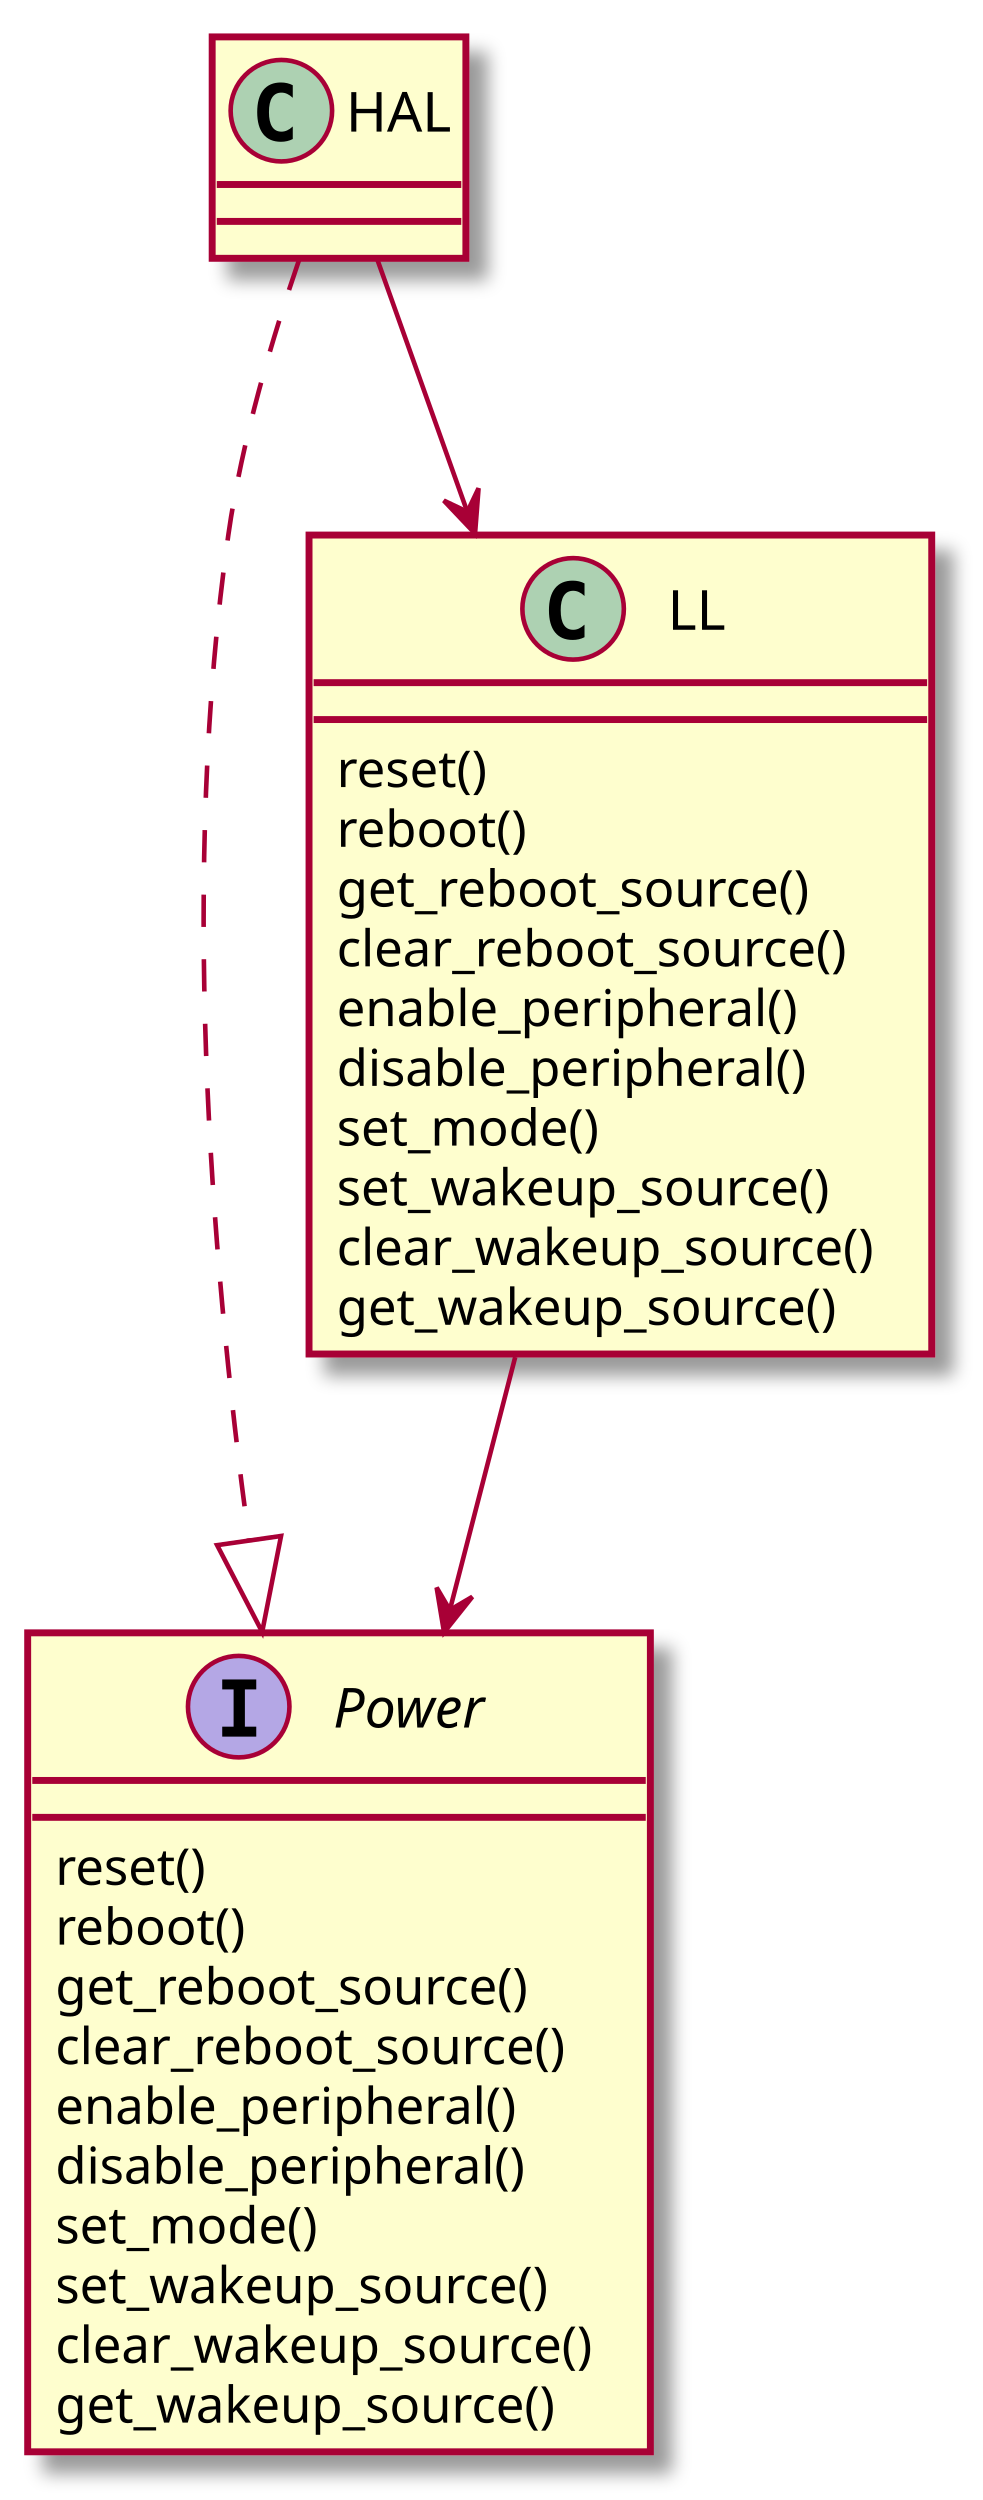
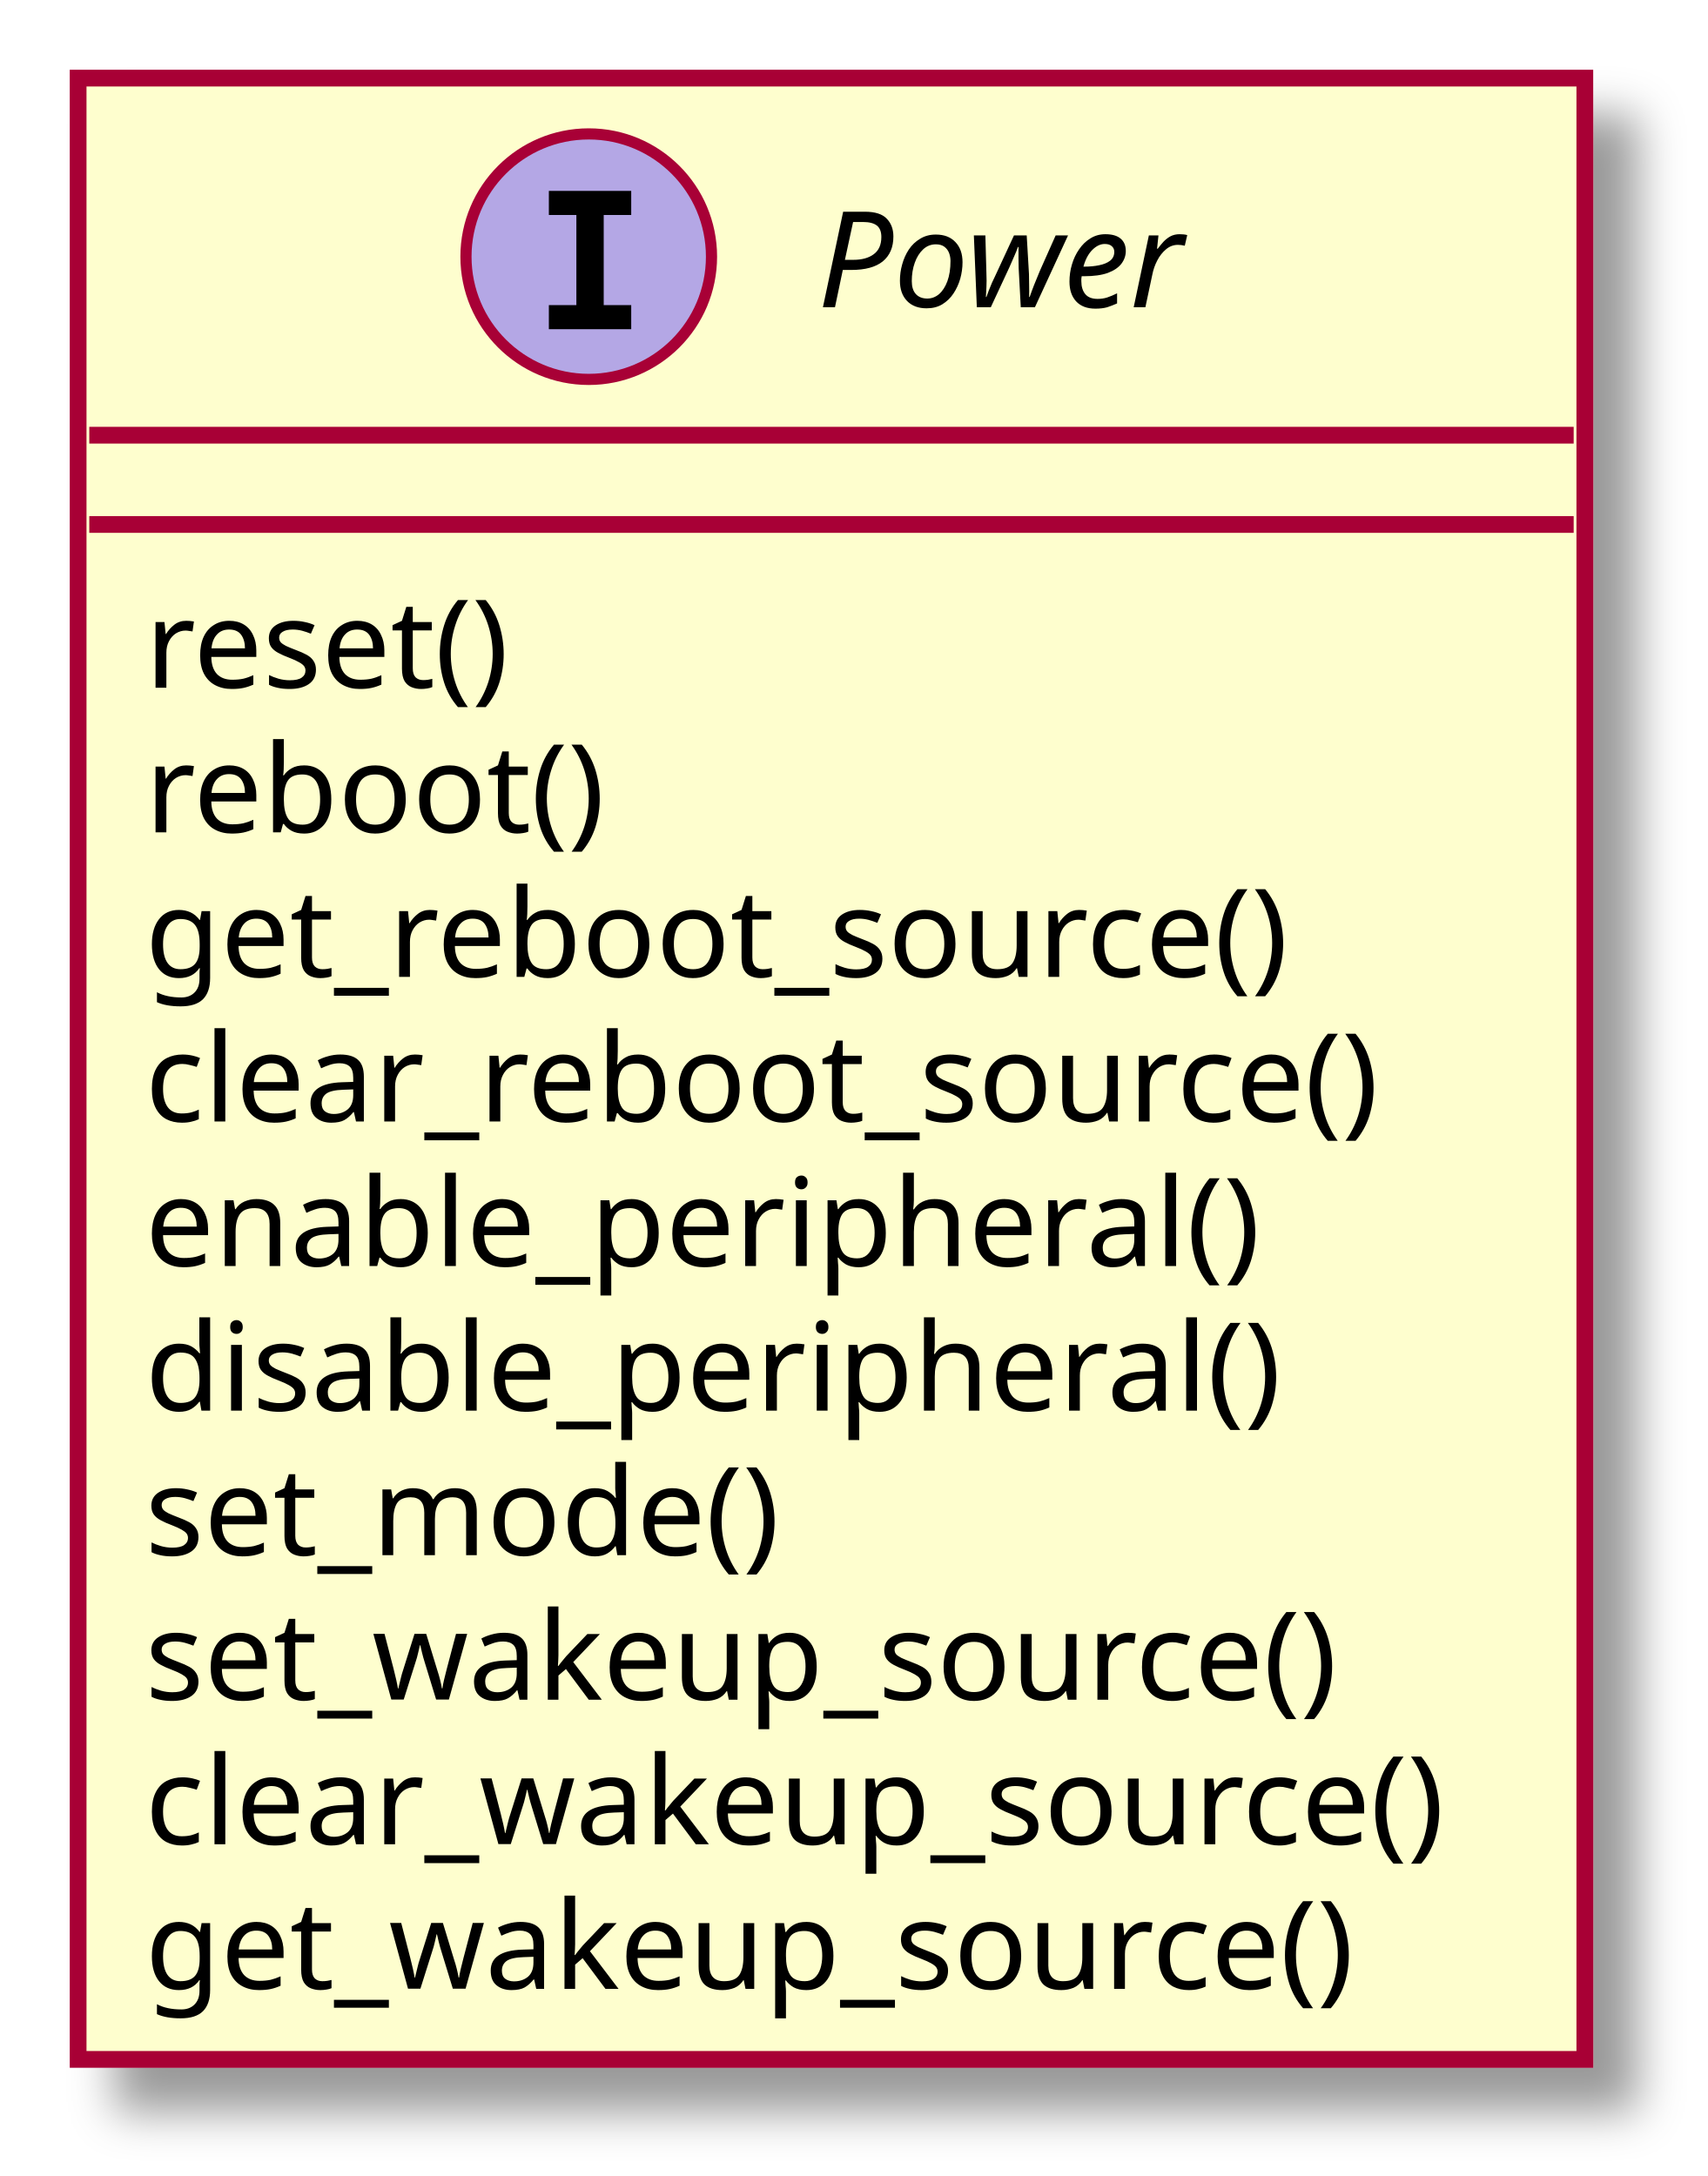
- <svg xmlns="http://www.w3.org/2000/svg" contentScriptType="application/ecmascript" contentStyleType="text/css" height="542px" preserveAspectRatio="none" style="width:213px;height:542px;" version="1.1" viewBox="0 0 213 542" width="213px" zoomAndPan="magnify">
+ <svg xmlns="http://www.w3.org/2000/svg" contentScriptType="application/ecmascript" contentStyleType="text/css" height="195px" preserveAspectRatio="none" style="width:153px;height:195px;" version="1.1" viewBox="0 0 153 195" width="153px" zoomAndPan="magnify">
  <defs>
-     <filter height="300%" id="fztinb6dprkwf" width="300%" x="-1" y="-1">
+     <filter height="300%" id="ffhw30ag6zu2r" width="300%" x="-1" y="-1">
      <feGaussianBlur result="blurOut" stdDeviation="2.0" />
      <feColorMatrix in="blurOut" result="blurOut2" type="matrix" values="0 0 0 0 0 0 0 0 0 0 0 0 0 0 0 0 0 0 .4 0" />
      <feOffset dx="4.0" dy="4.0" in="blurOut2" result="blurOut3" />
      <feBlend in="SourceGraphic" in2="blurOut3" mode="normal" />
    </filter>
  </defs>
  <g>
-     <rect fill="#FEFECE" filter="url(#fztinb6dprkwf)" height="177.551" id="Power" style="stroke: #A80036; stroke-width: 1.5;" width="135" x="6" y="354" />
-     <ellipse cx="51.75" cy="370" fill="#B4A7E5" rx="11" ry="11" style="stroke: #A80036; stroke-width: 1.0;" />
-     <path d="M48.178,366.265 L48.178,364.107 L55.557,364.107 L55.557,366.265 L53.092,366.265 L53.092,374.342 L55.557,374.342 L55.557,376.5 L48.178,376.5 L48.178,374.342 L50.643,374.342 L50.643,366.265 Z " />
-     <text fill="#000000" font-family="sans-serif" font-size="12" font-style="italic" lengthAdjust="spacingAndGlyphs" textLength="35" x="72.25" y="374.535">Power</text>
-     <line style="stroke: #A80036; stroke-width: 1.5;" x1="7" x2="140" y1="386" y2="386" />
-     <line style="stroke: #A80036; stroke-width: 1.5;" x1="7" x2="140" y1="394" y2="394" />
-     <text fill="#000000" font-family="sans-serif" font-size="11" lengthAdjust="spacingAndGlyphs" textLength="35" x="12" y="408.635">reset()</text>
-     <text fill="#000000" font-family="sans-serif" font-size="11" lengthAdjust="spacingAndGlyphs" textLength="44" x="12" y="421.59">reboot()</text>
-     <text fill="#000000" font-family="sans-serif" font-size="11" lengthAdjust="spacingAndGlyphs" textLength="110" x="12" y="434.545">get_reboot_source()</text>
-     <text fill="#000000" font-family="sans-serif" font-size="11" lengthAdjust="spacingAndGlyphs" textLength="119" x="12" y="447.5">clear_reboot_source()</text>
-     <text fill="#000000" font-family="sans-serif" font-size="11" lengthAdjust="spacingAndGlyphs" textLength="104" x="12" y="460.455">enable_peripheral()</text>
-     <text fill="#000000" font-family="sans-serif" font-size="11" lengthAdjust="spacingAndGlyphs" textLength="107" x="12" y="473.41">disable_peripheral()</text>
-     <text fill="#000000" font-family="sans-serif" font-size="11" lengthAdjust="spacingAndGlyphs" textLength="60" x="12" y="486.365">set_mode()</text>
-     <text fill="#000000" font-family="sans-serif" font-size="11" lengthAdjust="spacingAndGlyphs" textLength="113" x="12" y="499.32">set_wakeup_source()</text>
-     <text fill="#000000" font-family="sans-serif" font-size="11" lengthAdjust="spacingAndGlyphs" textLength="123" x="12" y="512.275">clear_wakeup_source()</text>
-     <text fill="#000000" font-family="sans-serif" font-size="11" lengthAdjust="spacingAndGlyphs" textLength="114" x="12" y="525.231">get_wakeup_source()</text>
-     <rect fill="#FEFECE" filter="url(#fztinb6dprkwf)" height="177.551" id="LL" style="stroke: #A80036; stroke-width: 1.5;" width="135" x="67" y="116" />
-     <ellipse cx="124.25" cy="132" fill="#ADD1B2" rx="11" ry="11" style="stroke: #A80036; stroke-width: 1.0;" />
-     <path d="M126.723,138.143 Q126.142,138.442 125.503,138.591 Q124.864,138.741 124.158,138.741 Q121.651,138.741 120.332,137.089 Q119.012,135.437 119.012,132.316 Q119.012,129.186 120.332,127.535 Q121.651,125.883 124.158,125.883 Q124.864,125.883 125.511,126.032 Q126.159,126.182 126.723,126.481 L126.723,129.203 Q126.092,128.622 125.499,128.352 Q124.905,128.083 124.274,128.083 Q122.93,128.083 122.245,129.149 Q121.56,130.216 121.56,132.316 Q121.56,134.408 122.245,135.474 Q122.93,136.541 124.274,136.541 Q124.905,136.541 125.499,136.271 Q126.092,136.001 126.723,135.42 Z " />
-     <text fill="#000000" font-family="sans-serif" font-size="12" lengthAdjust="spacingAndGlyphs" textLength="12" x="144.75" y="136.535">LL</text>
-     <line style="stroke: #A80036; stroke-width: 1.5;" x1="68" x2="201" y1="148" y2="148" />
-     <line style="stroke: #A80036; stroke-width: 1.5;" x1="68" x2="201" y1="156" y2="156" />
-     <text fill="#000000" font-family="sans-serif" font-size="11" lengthAdjust="spacingAndGlyphs" textLength="35" x="73" y="170.635">reset()</text>
-     <text fill="#000000" font-family="sans-serif" font-size="11" lengthAdjust="spacingAndGlyphs" textLength="44" x="73" y="183.59">reboot()</text>
-     <text fill="#000000" font-family="sans-serif" font-size="11" lengthAdjust="spacingAndGlyphs" textLength="110" x="73" y="196.545">get_reboot_source()</text>
-     <text fill="#000000" font-family="sans-serif" font-size="11" lengthAdjust="spacingAndGlyphs" textLength="119" x="73" y="209.5">clear_reboot_source()</text>
-     <text fill="#000000" font-family="sans-serif" font-size="11" lengthAdjust="spacingAndGlyphs" textLength="104" x="73" y="222.455">enable_peripheral()</text>
-     <text fill="#000000" font-family="sans-serif" font-size="11" lengthAdjust="spacingAndGlyphs" textLength="107" x="73" y="235.41">disable_peripheral()</text>
-     <text fill="#000000" font-family="sans-serif" font-size="11" lengthAdjust="spacingAndGlyphs" textLength="60" x="73" y="248.365">set_mode()</text>
-     <text fill="#000000" font-family="sans-serif" font-size="11" lengthAdjust="spacingAndGlyphs" textLength="113" x="73" y="261.32">set_wakeup_source()</text>
-     <text fill="#000000" font-family="sans-serif" font-size="11" lengthAdjust="spacingAndGlyphs" textLength="123" x="73" y="274.275">clear_wakeup_source()</text>
-     <text fill="#000000" font-family="sans-serif" font-size="11" lengthAdjust="spacingAndGlyphs" textLength="114" x="73" y="287.231">get_wakeup_source()</text>
-     <rect fill="#FEFECE" filter="url(#fztinb6dprkwf)" height="48" id="HAL" style="stroke: #A80036; stroke-width: 1.5;" width="55" x="46" y="8" />
-     <ellipse cx="61" cy="24" fill="#ADD1B2" rx="11" ry="11" style="stroke: #A80036; stroke-width: 1.0;" />
-     <path d="M63.473,30.143 Q62.892,30.442 62.253,30.591 Q61.614,30.741 60.908,30.741 Q58.401,30.741 57.081,29.089 Q55.762,27.437 55.762,24.316 Q55.762,21.186 57.081,19.535 Q58.401,17.883 60.908,17.883 Q61.614,17.883 62.261,18.032 Q62.909,18.182 63.473,18.48 L63.473,21.203 Q62.842,20.622 62.249,20.352 Q61.655,20.082 61.024,20.082 Q59.68,20.082 58.995,21.149 Q58.31,22.216 58.31,24.316 Q58.31,26.408 58.995,27.474 Q59.68,28.541 61.024,28.541 Q61.655,28.541 62.249,28.271 Q62.842,28.002 63.473,27.42 Z " />
-     <text fill="#000000" font-family="sans-serif" font-size="12" lengthAdjust="spacingAndGlyphs" textLength="23" x="75" y="28.535">HAL</text>
-     <line style="stroke: #A80036; stroke-width: 1.5;" x1="47" x2="100" y1="40" y2="40" />
-     <line style="stroke: #A80036; stroke-width: 1.5;" x1="47" x2="100" y1="48" y2="48" />
-     <path d="M64.88,56.23 C59.25,72.66 52.42,95.36 49.5,116 C39.26,188.25 45.37,270.17 53.97,333.81 " fill="none" id="HAL-&gt;Power" style="stroke: #A80036; stroke-width: 1.0; stroke-dasharray: 7.0,7.0;" />
-     <polygon fill="none" points="60.93,333,56.84,353.8,47.07,334.99,60.93,333" style="stroke: #A80036; stroke-width: 1.0;" />
-     <path d="M81.73,56.06 C86.91,70.58 93.97,90.37 101.24,110.76 " fill="none" id="HAL-&gt;LL" style="stroke: #A80036; stroke-width: 1.0;" />
-     <polygon fill="#A80036" points="102.99,115.67,103.753,105.851,101.319,110.957,96.213,108.524,102.99,115.67" style="stroke: #A80036; stroke-width: 1.0;" />
-     <path d="M111.7,294.21 C107.09,312.04 102.23,330.85 97.58,348.84 " fill="none" id="LL-&gt;Power" style="stroke: #A80036; stroke-width: 1.0;" />
-     <polygon fill="#A80036" points="96.27,353.89,102.403,346.184,97.526,349.05,94.66,344.174,96.27,353.89" style="stroke: #A80036; stroke-width: 1.0;" />
+     <rect fill="#FEFECE" filter="url(#ffhw30ag6zu2r)" height="177.551" id="Power" style="stroke: #A80036; stroke-width: 1.5;" width="135" x="7" y="7" />
+     <ellipse cx="52.75" cy="23" fill="#B4A7E5" rx="11" ry="11" style="stroke: #A80036; stroke-width: 1.0;" />
+     <path d="M49.178,19.265 L49.178,17.107 L56.557,17.107 L56.557,19.265 L54.092,19.265 L54.092,27.342 L56.557,27.342 L56.557,29.5 L49.178,29.5 L49.178,27.342 L51.643,27.342 L51.643,19.265 Z " />
+     <text fill="#000000" font-family="sans-serif" font-size="12" font-style="italic" lengthAdjust="spacingAndGlyphs" textLength="35" x="73.25" y="27.535">Power</text>
+     <line style="stroke: #A80036; stroke-width: 1.5;" x1="8" x2="141" y1="39" y2="39" />
+     <line style="stroke: #A80036; stroke-width: 1.5;" x1="8" x2="141" y1="47" y2="47" />
+     <text fill="#000000" font-family="sans-serif" font-size="11" lengthAdjust="spacingAndGlyphs" textLength="35" x="13" y="61.635">reset()</text>
+     <text fill="#000000" font-family="sans-serif" font-size="11" lengthAdjust="spacingAndGlyphs" textLength="44" x="13" y="74.59">reboot()</text>
+     <text fill="#000000" font-family="sans-serif" font-size="11" lengthAdjust="spacingAndGlyphs" textLength="110" x="13" y="87.545">get_reboot_source()</text>
+     <text fill="#000000" font-family="sans-serif" font-size="11" lengthAdjust="spacingAndGlyphs" textLength="119" x="13" y="100.5">clear_reboot_source()</text>
+     <text fill="#000000" font-family="sans-serif" font-size="11" lengthAdjust="spacingAndGlyphs" textLength="104" x="13" y="113.455">enable_peripheral()</text>
+     <text fill="#000000" font-family="sans-serif" font-size="11" lengthAdjust="spacingAndGlyphs" textLength="107" x="13" y="126.41">disable_peripheral()</text>
+     <text fill="#000000" font-family="sans-serif" font-size="11" lengthAdjust="spacingAndGlyphs" textLength="60" x="13" y="139.365">set_mode()</text>
+     <text fill="#000000" font-family="sans-serif" font-size="11" lengthAdjust="spacingAndGlyphs" textLength="113" x="13" y="152.32">set_wakeup_source()</text>
+     <text fill="#000000" font-family="sans-serif" font-size="11" lengthAdjust="spacingAndGlyphs" textLength="123" x="13" y="165.275">clear_wakeup_source()</text>
+     <text fill="#000000" font-family="sans-serif" font-size="11" lengthAdjust="spacingAndGlyphs" textLength="114" x="13" y="178.231">get_wakeup_source()</text>
  </g>
</svg>
